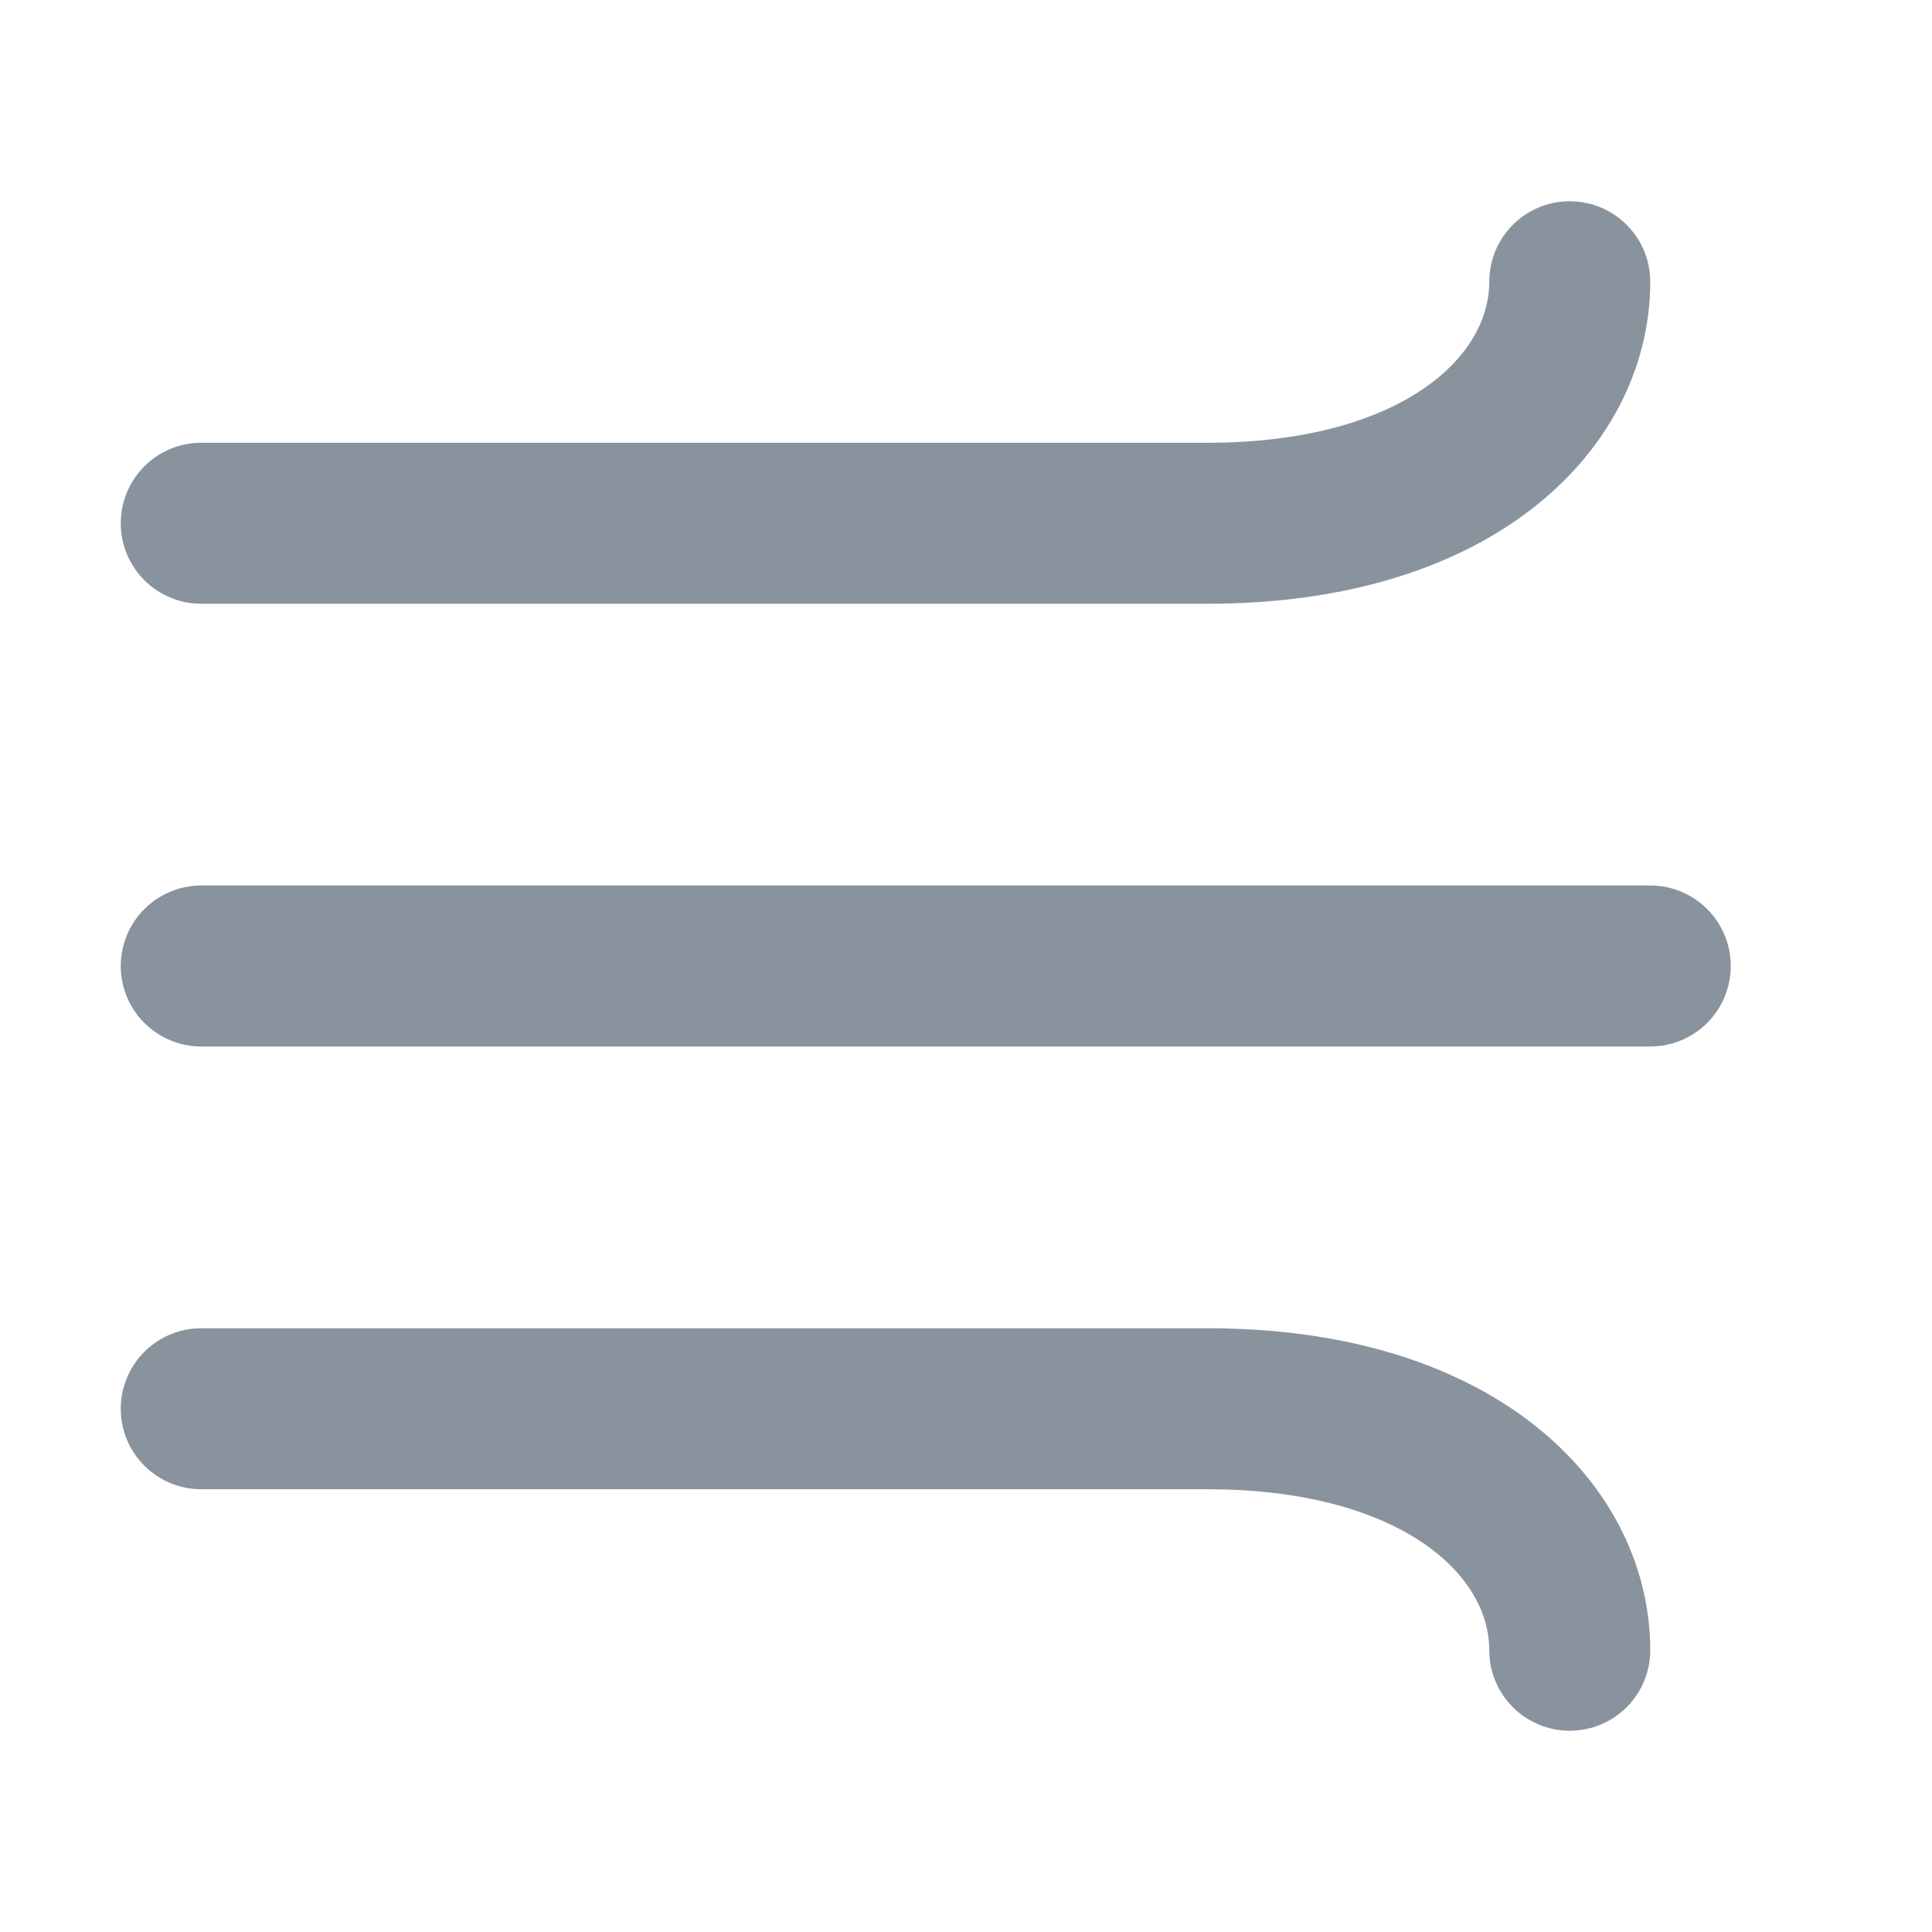
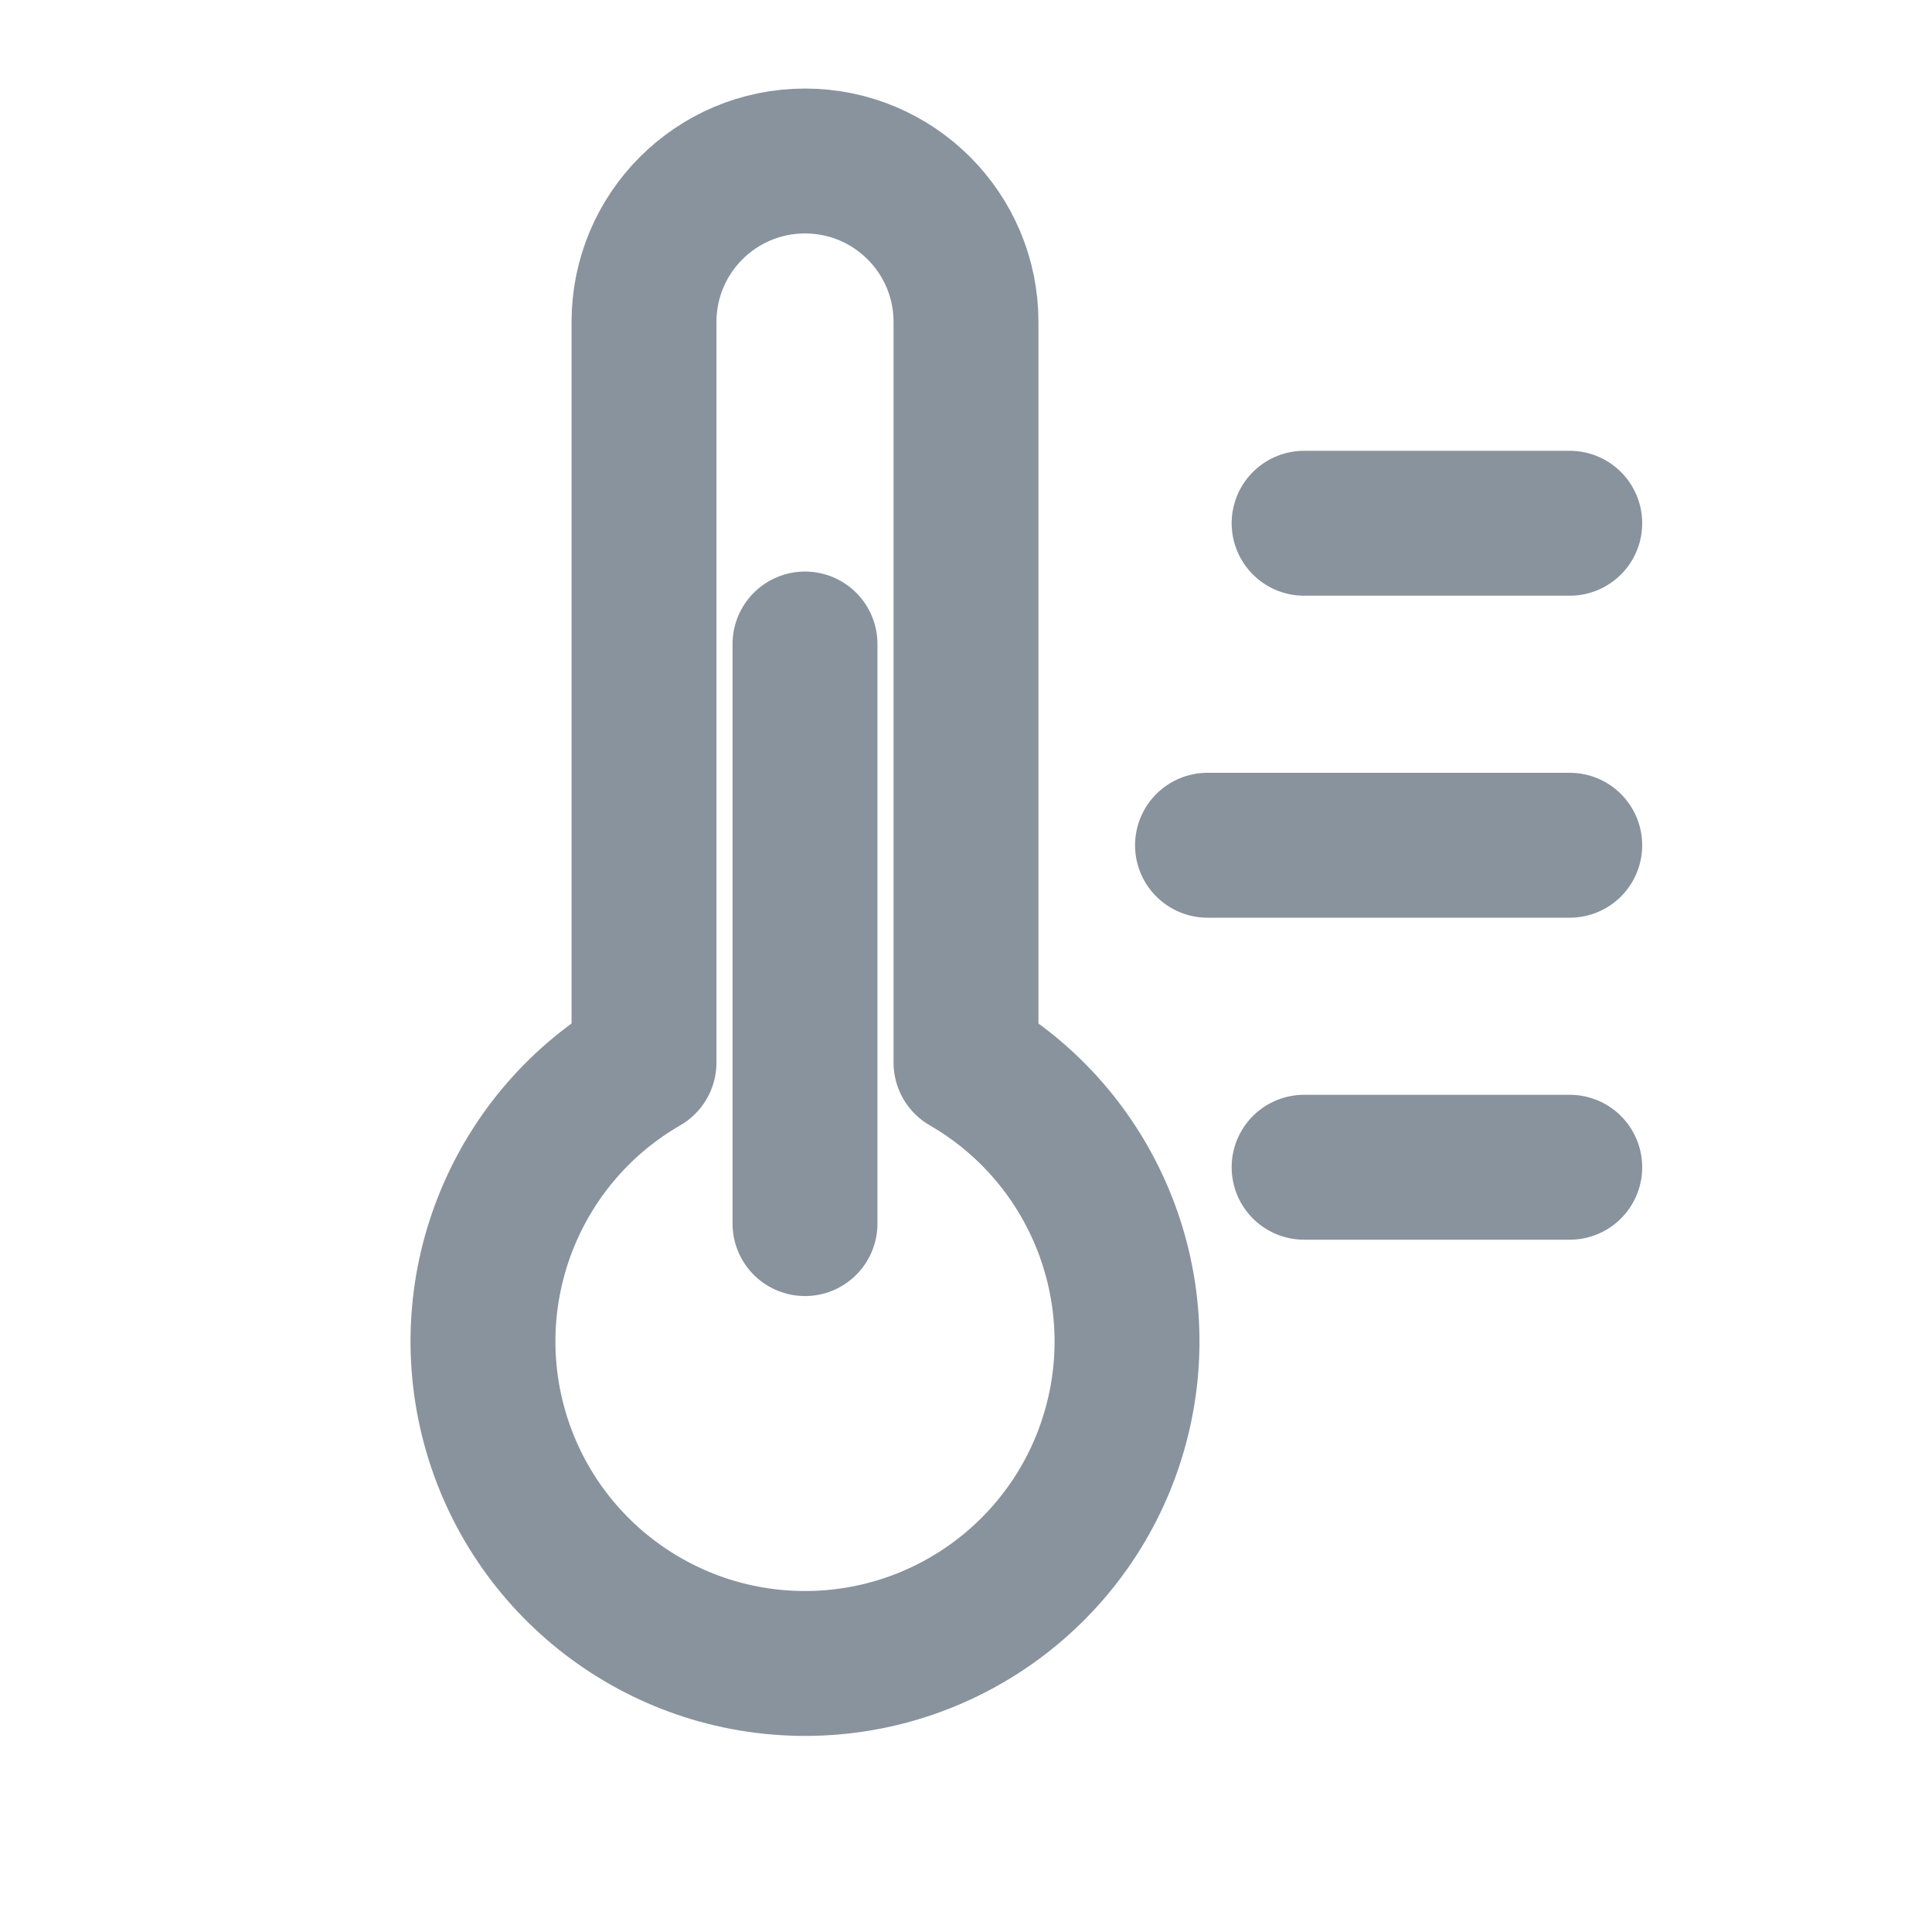
- <svg xmlns="http://www.w3.org/2000/svg" width="14" height="14" viewBox="0 0 48 48" fill="none">
-   <path d="M5 13h25c6 0 9-3 9-6M5 24h36M5 35h25c6 0 9 3 9 6" stroke="#89939D" stroke-width="4" stroke-linecap="round" />
+ <svg xmlns="http://www.w3.org/2000/svg" width="14" height="14" viewBox="0 0 24 24" fill="none">
+   <path d="M8 4a2 2 0 0 1 4 0v9.2a4 4 0 1 1-4 0V4Z" stroke="#89939D" stroke-width="1.8" stroke-linejoin="round" />
+   <path d="M10 8v7.2m6.2-8.7h3.3m-4.5 4h4.5m-3.3 4h3.3" stroke="#89939D" stroke-width="1.8" stroke-linecap="round" />
</svg>
